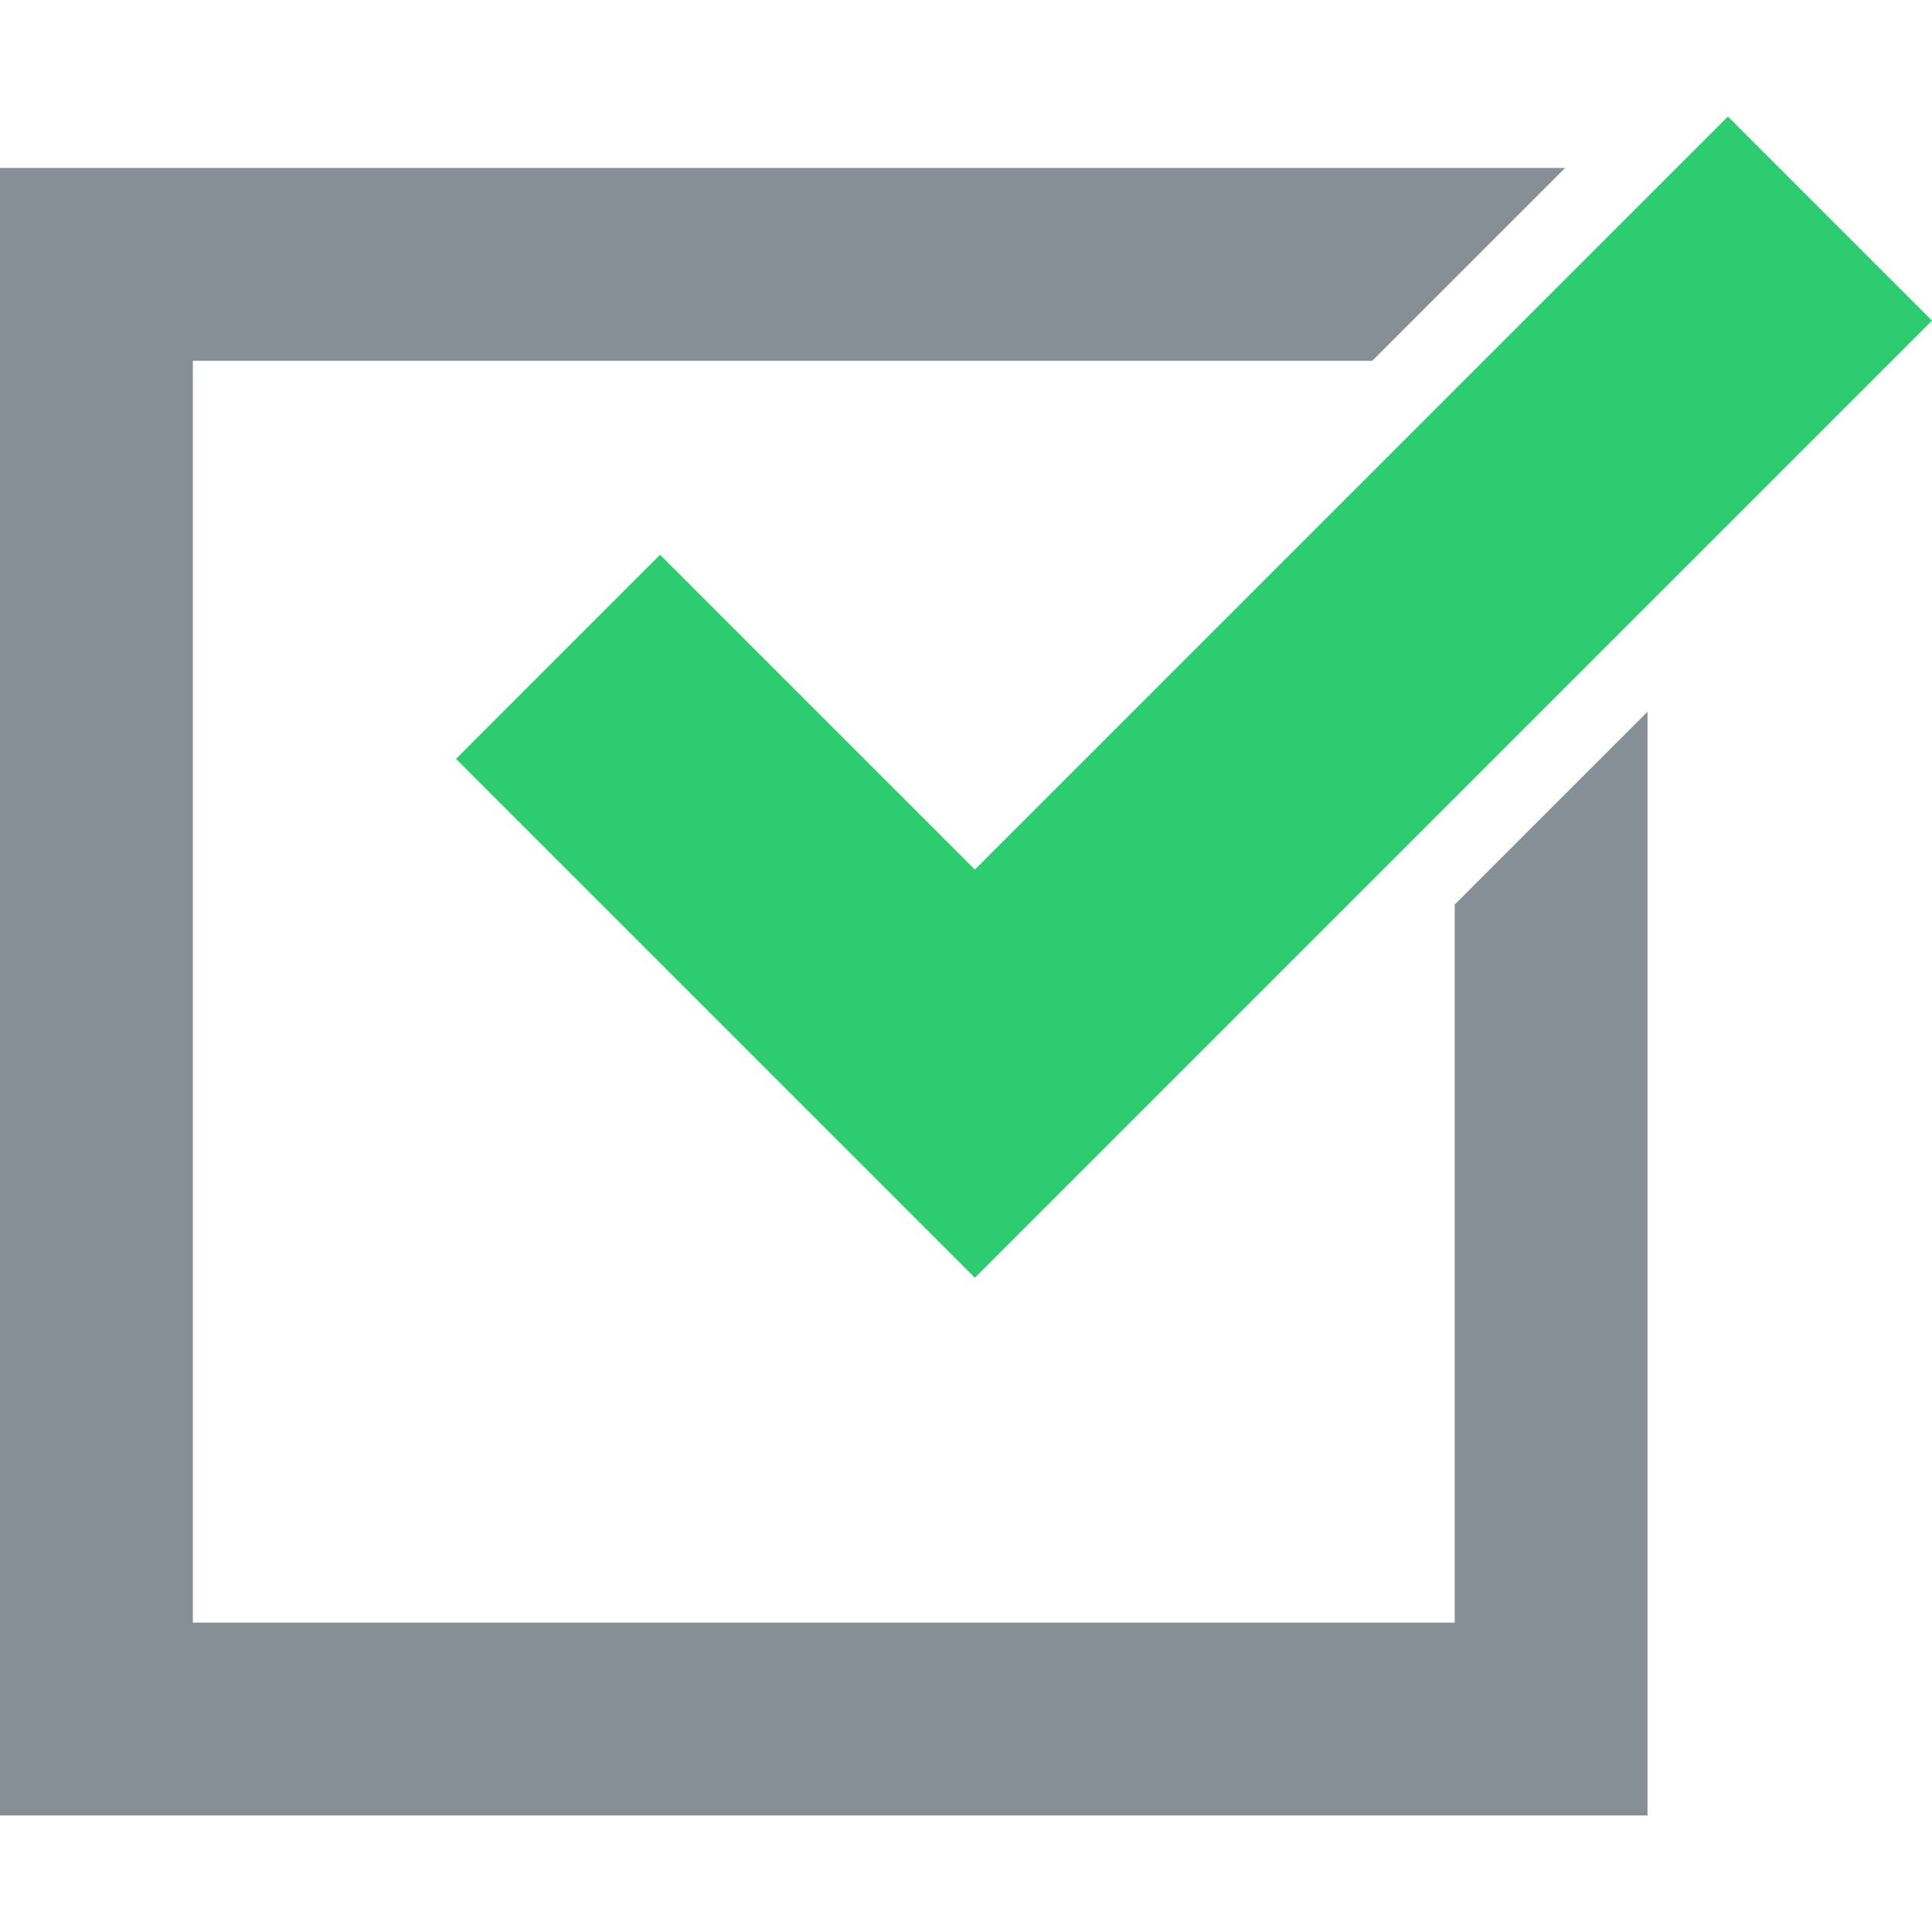
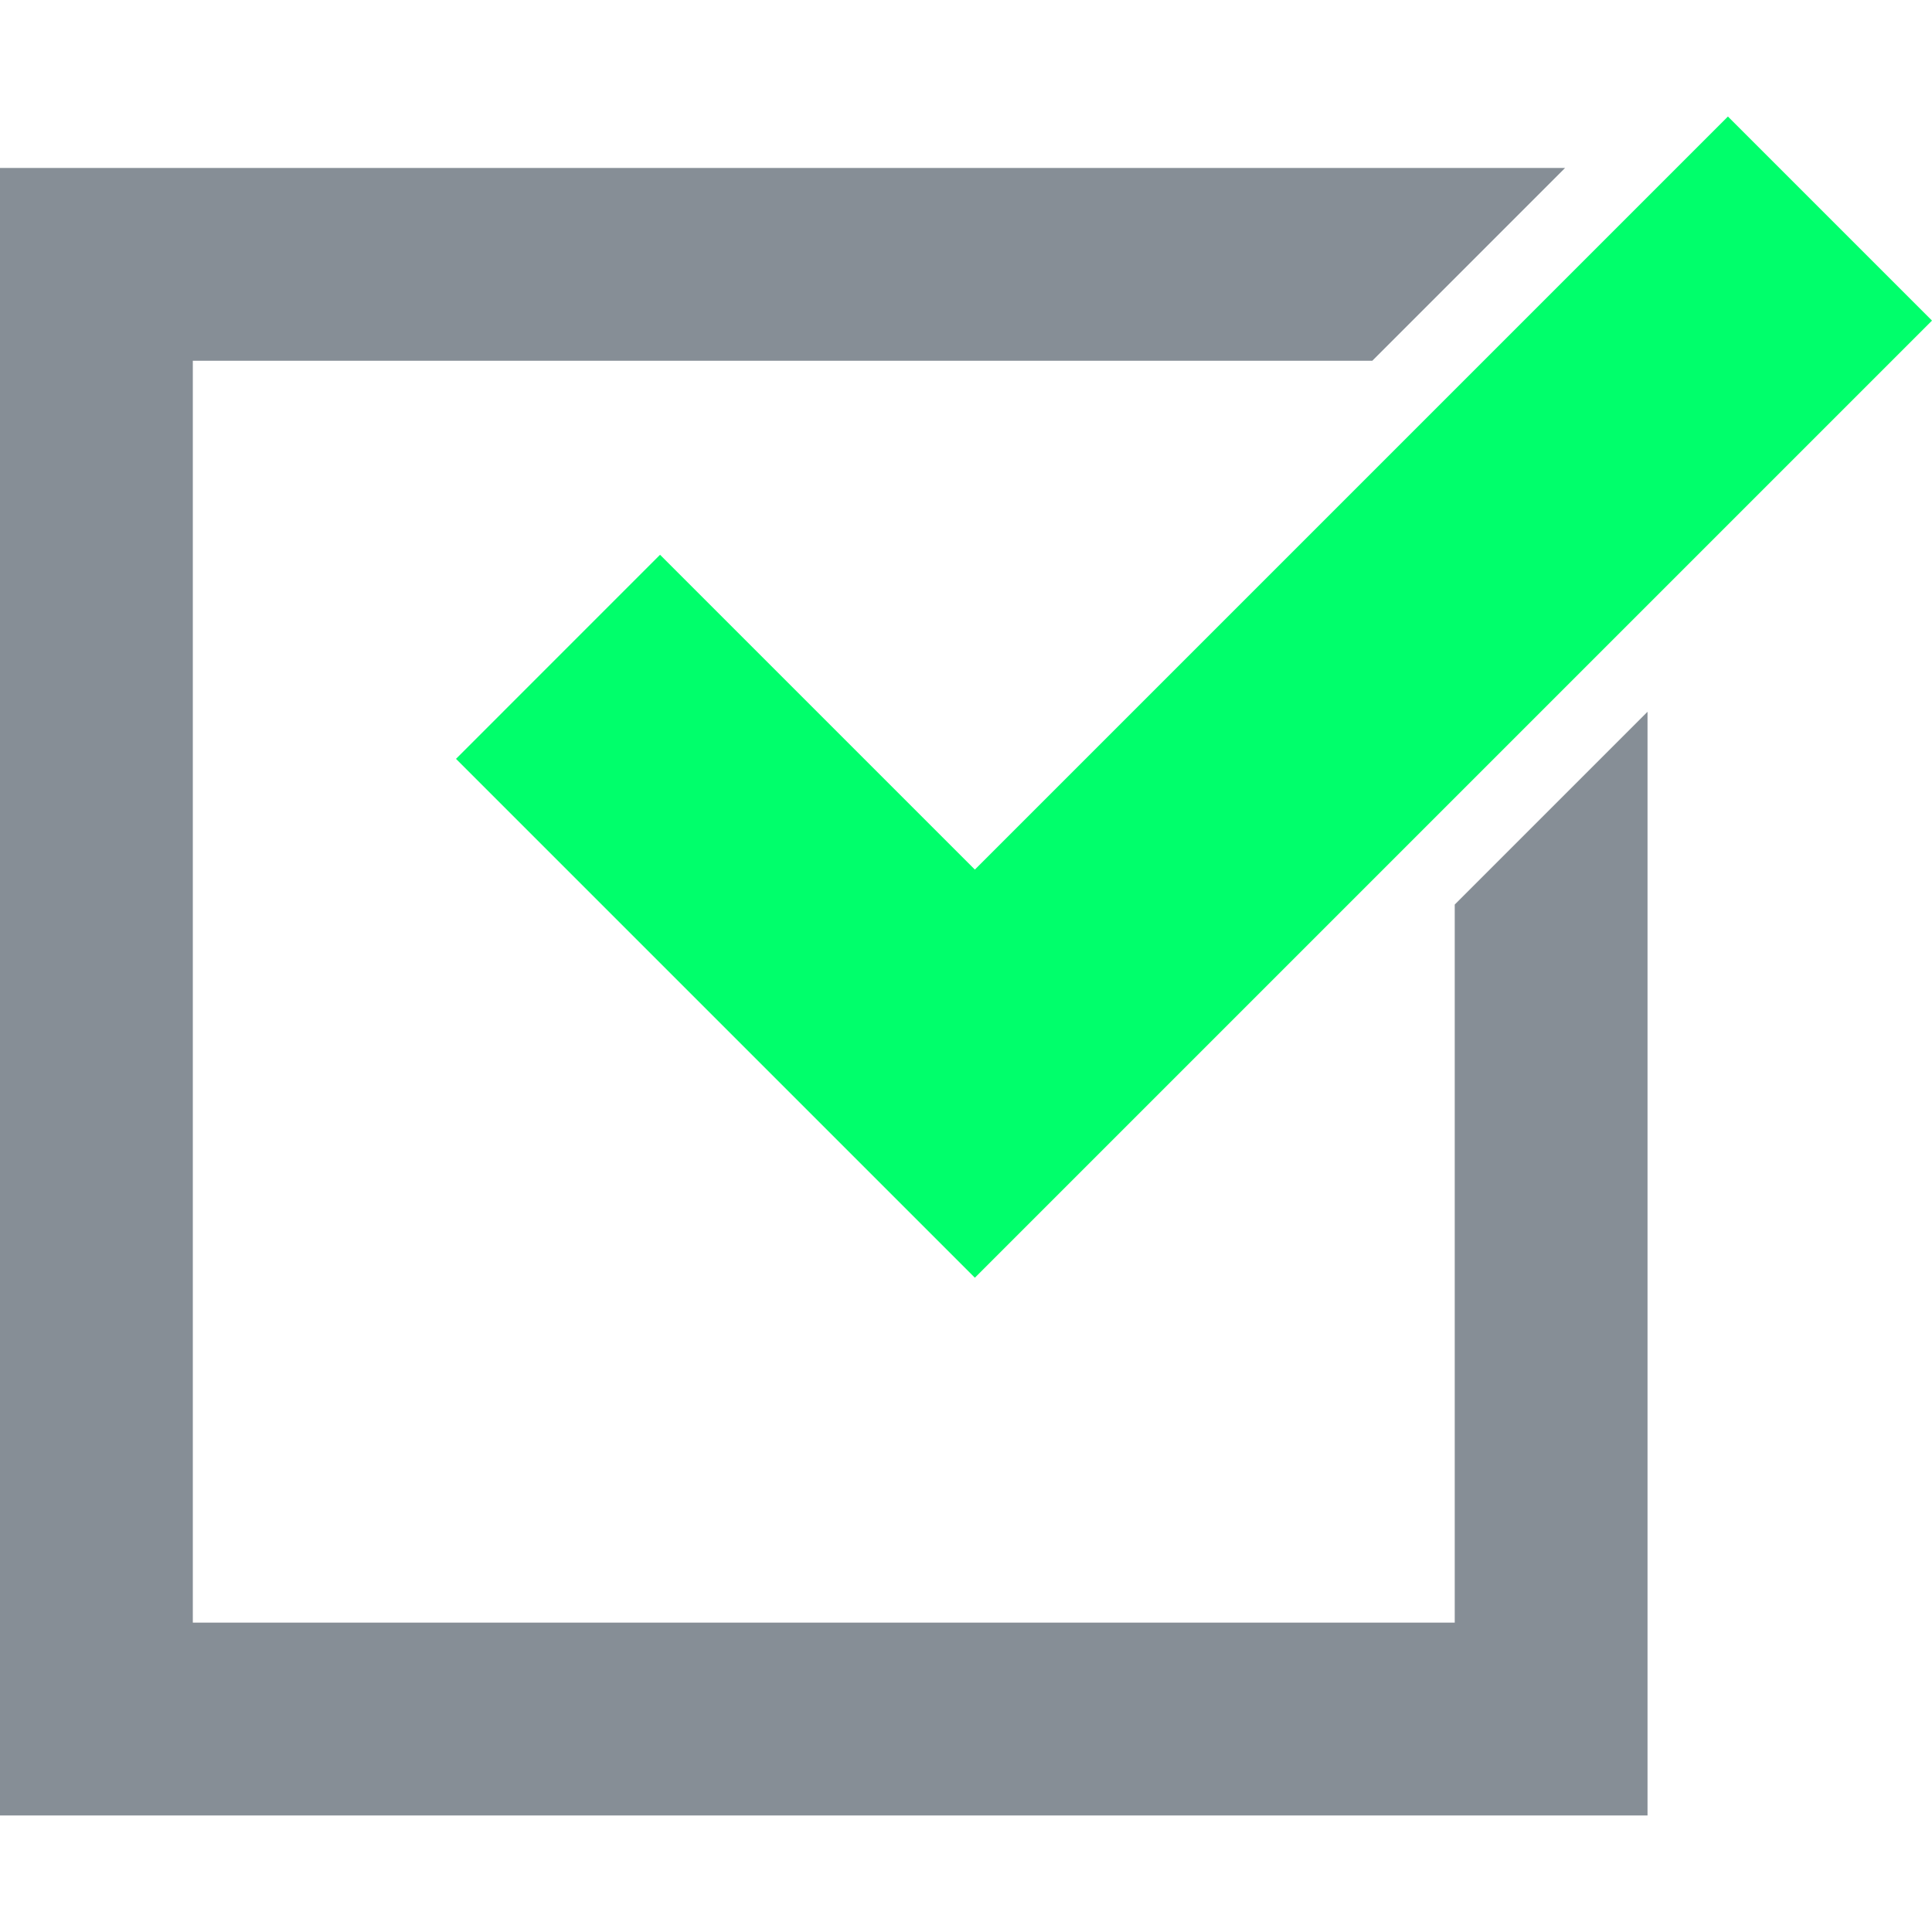
<svg xmlns="http://www.w3.org/2000/svg" version="1.1" id="Capa_1" x="0px" y="0px" width="124.202px" height="124.202px" viewBox="0 0 124.202 124.202" style="enable-background:new 0 0 124.202 124.202;" xml:space="preserve">
  <g>
    <g>
      <polygon fill="#868e96" points="93.52,104.314 12.396,104.314 12.396,23.191 88.221,23.191 100.614,10.797 0,10.797 0,116.71 105.914,116.71     105.914,45.757 93.52,58.151   " />
-       <polygon fill="#2ecc71" points="42.432,35.664 29.315,48.784 62.672,82.141 124.202,20.611 111.083,7.492 62.672,55.903   " />
+       <polygon fill="#00ff6b" points="42.432,35.664 29.315,48.784 62.672,82.141 124.202,20.611 111.083,7.492 62.672,55.903   " />
    </g>
  </g>
  <g>
</g>
  <g>
</g>
  <g>
</g>
  <g>
</g>
  <g>
</g>
  <g>
</g>
  <g>
</g>
  <g>
</g>
  <g>
</g>
  <g>
</g>
  <g>
</g>
  <g>
</g>
  <g>
</g>
  <g>
</g>
  <g>
</g>
</svg>
